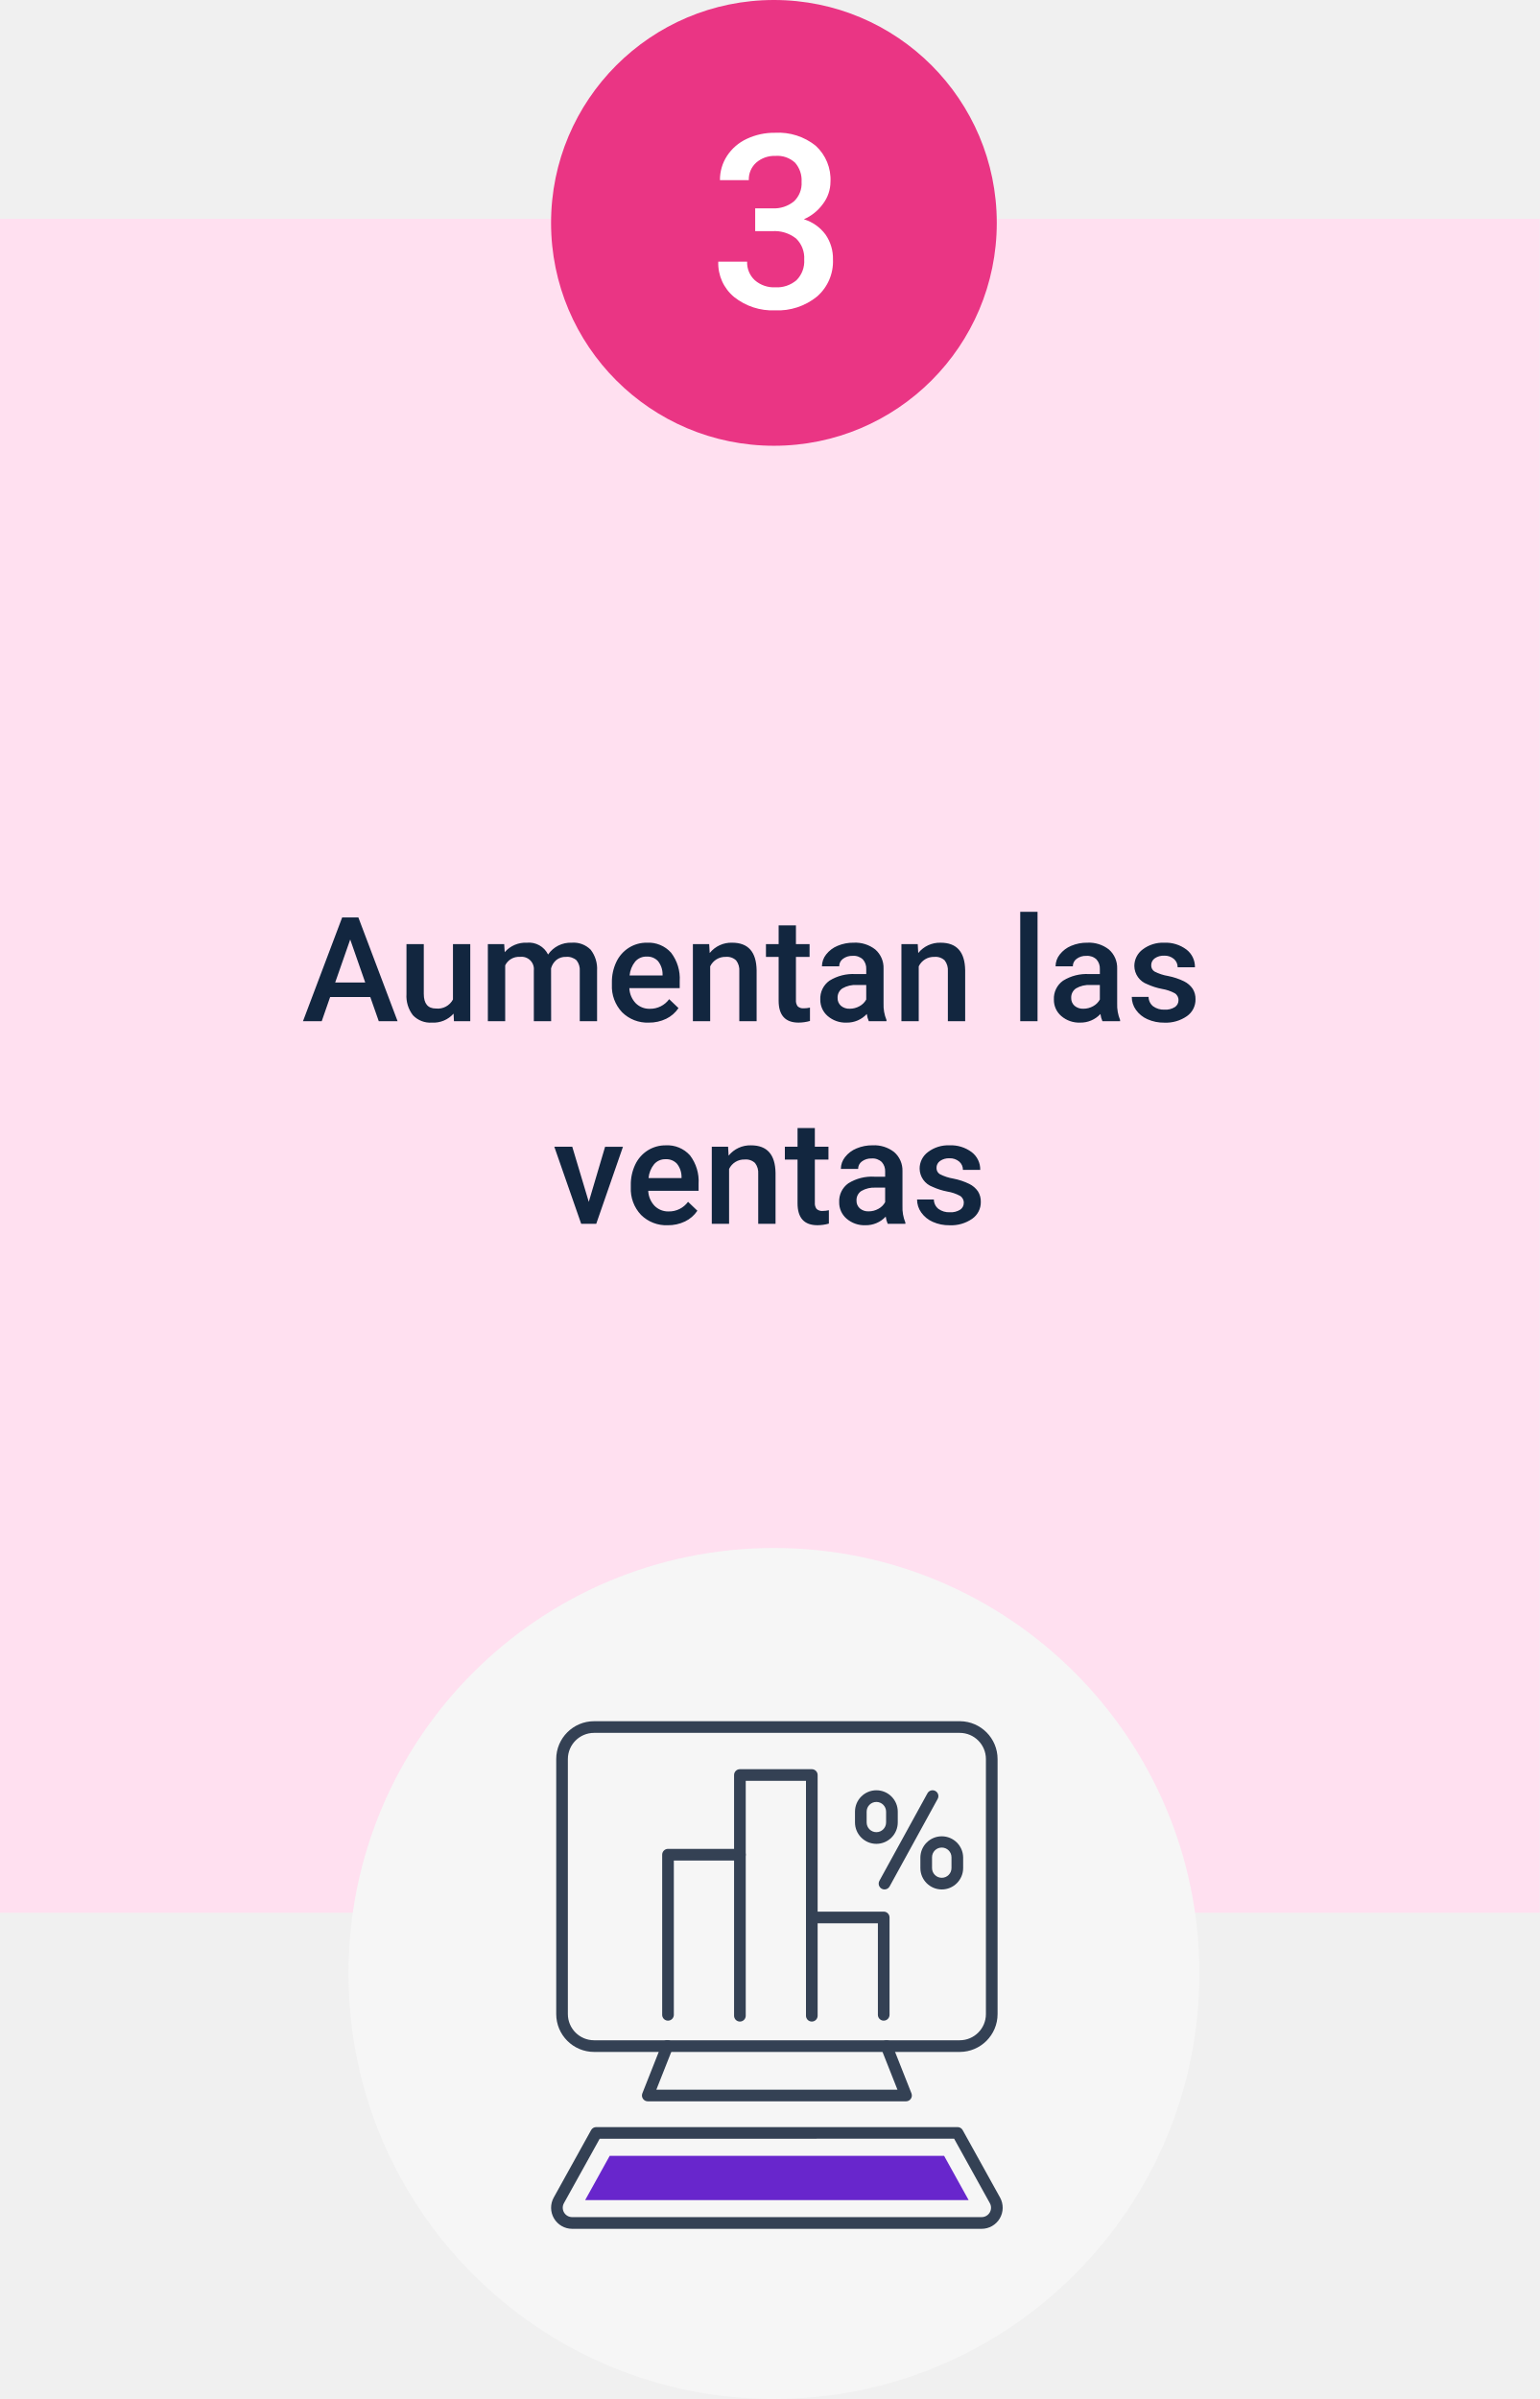
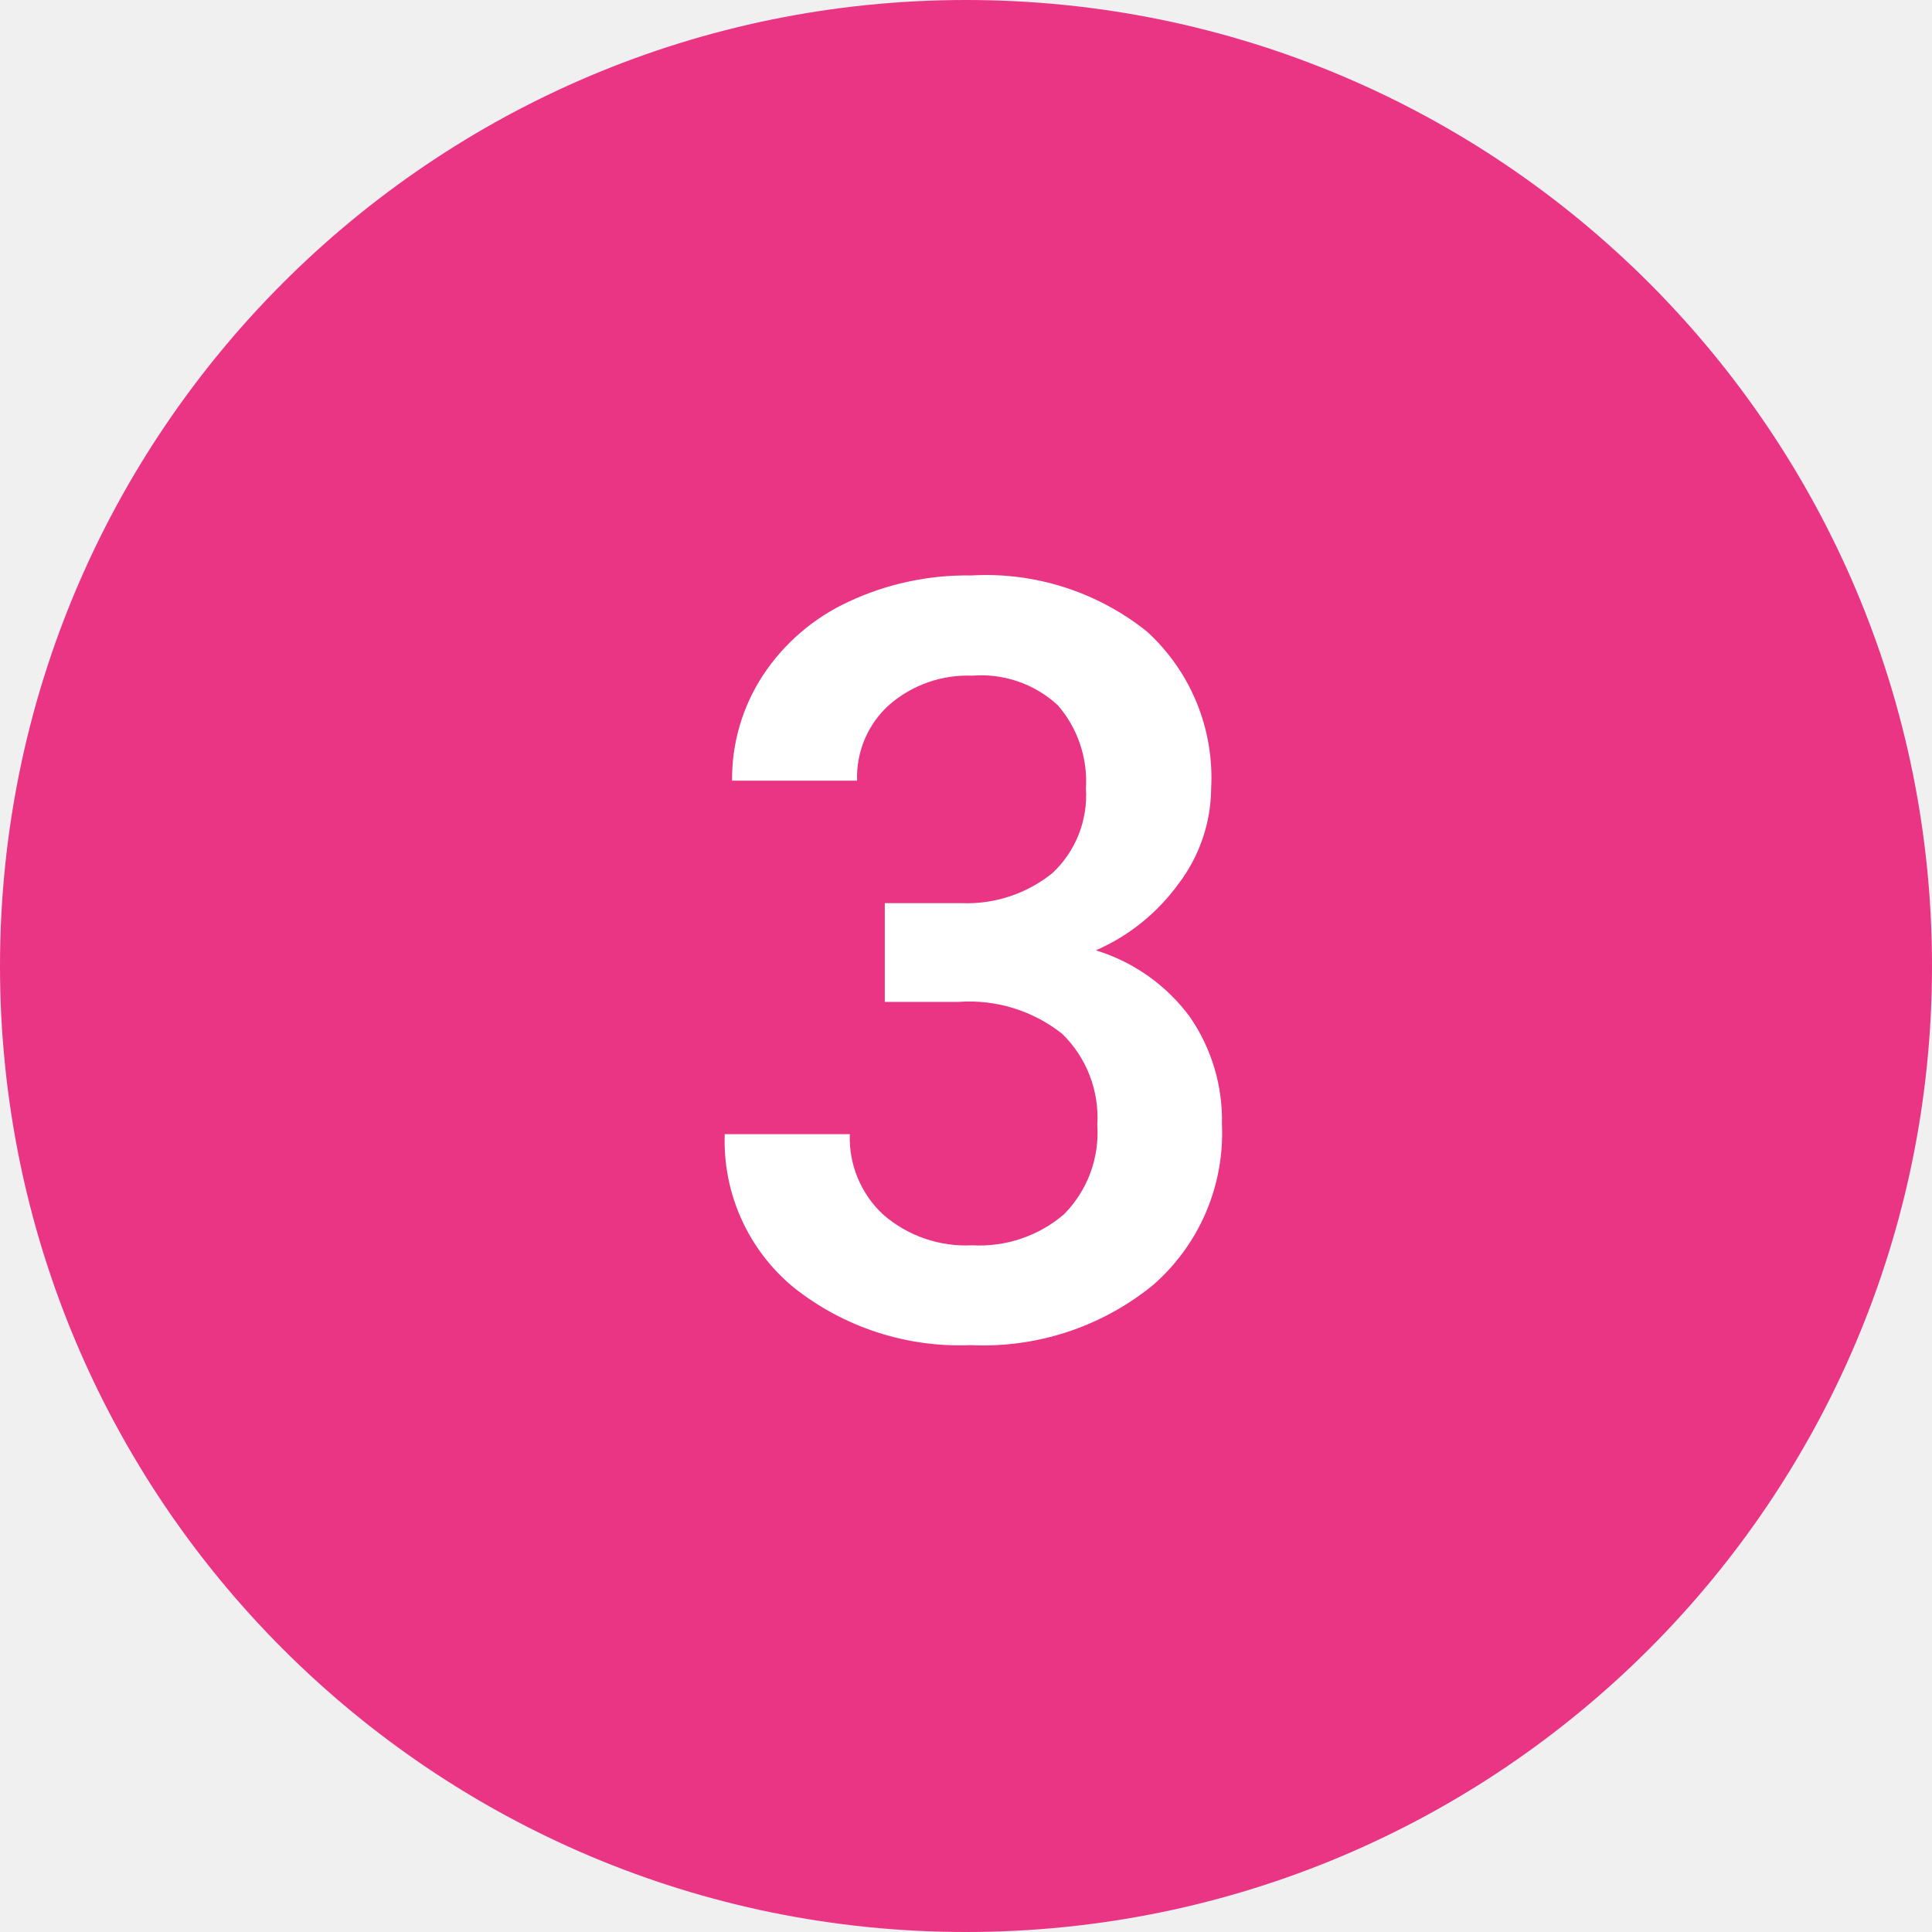
- <svg xmlns="http://www.w3.org/2000/svg" width="190" height="296" viewBox="0 0 190 296">
-   <defs>
-     <clipPath id="clip-path">
-       <rect id="Rectángulo_293516" data-name="Rectángulo 293516" width="55.734" height="62.632" fill="none" />
-     </clipPath>
-   </defs>
-   <g id="Grupo_874359" data-name="Grupo 874359" transform="translate(-705 -3812)">
-     <rect id="Rectángulo_293512" data-name="Rectángulo 293512" width="190" height="209" transform="translate(705 3839)" fill="#ffe0f0" />
-     <path id="Trazado_596928" data-name="Trazado 596928" d="M-49.307-2.979h-4.957L-55.3,0h-2.312l4.834-12.8h2L-45.94,0h-2.32ZM-53.64-4.772h3.709l-1.854-5.309ZM-39.032-.932A3.312,3.312,0,0,1-41.7.176a2.952,2.952,0,0,1-2.342-.905,3.851,3.851,0,0,1-.8-2.619V-9.51h2.136v6.135q0,1.811,1.5,1.811a2.111,2.111,0,0,0,2.1-1.116V-9.51h2.136V0h-2.013Zm6.249-8.578.062.993a3.422,3.422,0,0,1,2.742-1.169,2.629,2.629,0,0,1,2.61,1.459,3.373,3.373,0,0,1,2.918-1.459,2.965,2.965,0,0,1,2.342.87,3.831,3.831,0,0,1,.787,2.566V0h-2.136V-6.187a1.891,1.891,0,0,0-.4-1.327,1.731,1.731,0,0,0-1.31-.422,1.778,1.778,0,0,0-1.191.391A2.063,2.063,0,0,0-27-6.521L-26.991,0h-2.136V-6.258a1.523,1.523,0,0,0-1.714-1.679A1.88,1.88,0,0,0-32.66-6.891V0H-34.8V-9.51ZM-14.941.176A4.419,4.419,0,0,1-18.233-1.1a4.639,4.639,0,0,1-1.261-3.406v-.264a5.706,5.706,0,0,1,.549-2.544A4.181,4.181,0,0,1-17.4-9.062a4.078,4.078,0,0,1,2.215-.624,3.733,3.733,0,0,1,3,1.239,5.24,5.24,0,0,1,1.059,3.507v.861h-6.214a2.856,2.856,0,0,0,.787,1.863,2.362,2.362,0,0,0,1.736.686,2.892,2.892,0,0,0,2.391-1.187l1.151,1.1A3.845,3.845,0,0,1-12.8-.294,4.774,4.774,0,0,1-14.941.176ZM-15.2-7.972a1.8,1.8,0,0,0-1.419.615,3.189,3.189,0,0,0-.69,1.714h4.069V-5.8a2.6,2.6,0,0,0-.571-1.622A1.785,1.785,0,0,0-15.2-7.972ZM-7.488-9.51l.062,1.1A3.419,3.419,0,0,1-4.658-9.686q2.971,0,3.023,3.4V0H-3.771V-6.161A1.958,1.958,0,0,0-4.162-7.5,1.645,1.645,0,0,0-5.44-7.937,2.058,2.058,0,0,0-7.365-6.768V0H-9.5V-9.51ZM3.217-11.821V-9.51H4.9v1.582H3.217v5.309a1.169,1.169,0,0,0,.215.787,1,1,0,0,0,.769.242,3.29,3.29,0,0,0,.747-.088V-.026a5.26,5.26,0,0,1-1.406.2Q1.081.176,1.081-2.54V-7.928H-.483V-9.51H1.081v-2.312ZM12.208,0a3.3,3.3,0,0,1-.246-.888A3.325,3.325,0,0,1,9.466.176,3.355,3.355,0,0,1,7.128-.642a2.615,2.615,0,0,1-.905-2.021A2.7,2.7,0,0,1,7.352-5a5.473,5.473,0,0,1,3.23-.813h1.31v-.624a1.666,1.666,0,0,0-.413-1.182,1.638,1.638,0,0,0-1.257-.444,1.881,1.881,0,0,0-1.2.365,1.129,1.129,0,0,0-.466.927H6.425a2.37,2.37,0,0,1,.519-1.463A3.455,3.455,0,0,1,8.354-9.3a4.955,4.955,0,0,1,1.991-.387,3.99,3.99,0,0,1,2.663.839,2.993,2.993,0,0,1,1.02,2.36V-2.2a4.861,4.861,0,0,0,.36,2.048V0ZM9.861-1.538a2.429,2.429,0,0,0,1.191-.308,2.055,2.055,0,0,0,.839-.826V-4.465H10.74a3.148,3.148,0,0,0-1.784.413,1.338,1.338,0,0,0-.6,1.169,1.248,1.248,0,0,0,.409.98A1.583,1.583,0,0,0,9.861-1.538ZM18.246-9.51l.062,1.1a3.419,3.419,0,0,1,2.769-1.274q2.971,0,3.023,3.4V0H21.964V-6.161a1.958,1.958,0,0,0-.391-1.34,1.645,1.645,0,0,0-1.279-.435,2.058,2.058,0,0,0-1.925,1.169V0H16.233V-9.51ZM33.029,0H30.894V-13.5h2.136Zm8.007,0a3.3,3.3,0,0,1-.246-.888,3.325,3.325,0,0,1-2.5,1.063,3.355,3.355,0,0,1-2.338-.817,2.615,2.615,0,0,1-.905-2.021A2.7,2.7,0,0,1,36.18-5a5.473,5.473,0,0,1,3.23-.813h1.31v-.624a1.666,1.666,0,0,0-.413-1.182A1.638,1.638,0,0,0,39.05-8.06a1.881,1.881,0,0,0-1.2.365,1.129,1.129,0,0,0-.466.927H35.253a2.37,2.37,0,0,1,.519-1.463A3.455,3.455,0,0,1,37.182-9.3a4.955,4.955,0,0,1,1.991-.387,3.99,3.99,0,0,1,2.663.839,2.993,2.993,0,0,1,1.02,2.36V-2.2a4.861,4.861,0,0,0,.36,2.048V0ZM38.689-1.538a2.429,2.429,0,0,0,1.191-.308,2.055,2.055,0,0,0,.839-.826V-4.465H39.568a3.148,3.148,0,0,0-1.784.413,1.338,1.338,0,0,0-.6,1.169,1.248,1.248,0,0,0,.409.98A1.583,1.583,0,0,0,38.689-1.538ZM50.423-2.584a.968.968,0,0,0-.47-.87,5,5,0,0,0-1.56-.527,8.02,8.02,0,0,1-1.819-.58,2.428,2.428,0,0,1-1.6-2.241,2.531,2.531,0,0,1,1.037-2.057,4.1,4.1,0,0,1,2.637-.826,4.266,4.266,0,0,1,2.755.844,2.677,2.677,0,0,1,1.05,2.188H50.317a1.316,1.316,0,0,0-.457-1.024,1.752,1.752,0,0,0-1.213-.409,1.893,1.893,0,0,0-1.147.325,1.025,1.025,0,0,0-.444.87.866.866,0,0,0,.413.765,5.68,5.68,0,0,0,1.67.549,7.9,7.9,0,0,1,1.973.659A2.794,2.794,0,0,1,52.176-4a2.342,2.342,0,0,1,.347,1.3A2.478,2.478,0,0,1,51.46-.62a4.535,4.535,0,0,1-2.786.8,4.917,4.917,0,0,1-2.083-.422,3.428,3.428,0,0,1-1.424-1.16A2.746,2.746,0,0,1,44.657-3h2.074A1.5,1.5,0,0,0,47.3-1.833a2.22,2.22,0,0,0,1.4.409,2.16,2.16,0,0,0,1.283-.321A.993.993,0,0,0,50.423-2.584ZM-22.346,22.293l2.013-6.8h2.206l-3.3,9.51h-1.854L-26.6,15.49h2.215Zm9.738,2.883A4.419,4.419,0,0,1-15.9,23.9a4.639,4.639,0,0,1-1.261-3.406v-.264a5.706,5.706,0,0,1,.549-2.544,4.181,4.181,0,0,1,1.542-1.745,4.078,4.078,0,0,1,2.215-.624,3.733,3.733,0,0,1,3,1.239,5.24,5.24,0,0,1,1.059,3.507v.861h-6.214a2.856,2.856,0,0,0,.787,1.863,2.362,2.362,0,0,0,1.736.686,2.892,2.892,0,0,0,2.391-1.187l1.151,1.1a3.845,3.845,0,0,1-1.525,1.323A4.774,4.774,0,0,1-12.608,25.176Zm-.255-8.147a1.8,1.8,0,0,0-1.419.615,3.189,3.189,0,0,0-.69,1.714H-10.9V19.2a2.6,2.6,0,0,0-.571-1.622A1.785,1.785,0,0,0-12.863,17.028Zm7.708-1.538.062,1.1a3.419,3.419,0,0,1,2.769-1.274q2.971,0,3.023,3.4V25H-1.437V18.839a1.958,1.958,0,0,0-.391-1.34,1.645,1.645,0,0,0-1.279-.435,2.058,2.058,0,0,0-1.925,1.169V25H-7.167V15.49ZM5.55,13.179V15.49H7.229v1.582H5.55v5.309a1.169,1.169,0,0,0,.215.787,1,1,0,0,0,.769.242,3.29,3.29,0,0,0,.747-.088v1.652a5.26,5.26,0,0,1-1.406.2q-2.461,0-2.461-2.716V17.072H1.85V15.49H3.415V13.179ZM14.542,25a3.3,3.3,0,0,1-.246-.888,3.325,3.325,0,0,1-2.5,1.063,3.355,3.355,0,0,1-2.338-.817,2.615,2.615,0,0,1-.905-2.021A2.7,2.7,0,0,1,9.686,20a5.473,5.473,0,0,1,3.23-.813h1.31v-.624a1.666,1.666,0,0,0-.413-1.182,1.638,1.638,0,0,0-1.257-.444,1.881,1.881,0,0,0-1.2.365,1.129,1.129,0,0,0-.466.927H8.758a2.37,2.37,0,0,1,.519-1.463A3.455,3.455,0,0,1,10.688,15.7a4.955,4.955,0,0,1,1.991-.387,3.99,3.99,0,0,1,2.663.839,2.993,2.993,0,0,1,1.02,2.36V22.8a4.861,4.861,0,0,0,.36,2.048V25Zm-2.347-1.538a2.429,2.429,0,0,0,1.191-.308,2.055,2.055,0,0,0,.839-.826V20.535H13.074a3.148,3.148,0,0,0-1.784.413,1.338,1.338,0,0,0-.6,1.169,1.248,1.248,0,0,0,.409.98A1.583,1.583,0,0,0,12.195,23.462Zm11.733-1.046a.968.968,0,0,0-.47-.87,5,5,0,0,0-1.56-.527,8.02,8.02,0,0,1-1.819-.58,2.428,2.428,0,0,1-1.6-2.241,2.531,2.531,0,0,1,1.037-2.057,4.1,4.1,0,0,1,2.637-.826,4.266,4.266,0,0,1,2.755.844,2.677,2.677,0,0,1,1.05,2.188H23.823a1.316,1.316,0,0,0-.457-1.024,1.752,1.752,0,0,0-1.213-.409,1.893,1.893,0,0,0-1.147.325,1.025,1.025,0,0,0-.444.87.866.866,0,0,0,.413.765,5.68,5.68,0,0,0,1.67.549,7.9,7.9,0,0,1,1.973.659A2.794,2.794,0,0,1,25.682,21a2.342,2.342,0,0,1,.347,1.3,2.478,2.478,0,0,1-1.063,2.079,4.535,4.535,0,0,1-2.786.8,4.917,4.917,0,0,1-2.083-.422,3.428,3.428,0,0,1-1.424-1.16A2.746,2.746,0,0,1,18.163,22h2.074a1.5,1.5,0,0,0,.571,1.165,2.22,2.22,0,0,0,1.4.409,2.16,2.16,0,0,0,1.283-.321A.993.993,0,0,0,23.928,22.416Z" transform="translate(800 3938)" fill="#12263f" />
+ <svg xmlns="http://www.w3.org/2000/svg" width="55" height="55" viewBox="0 0 55 55">
+   <g id="Grupo_874360" data-name="Grupo 874360" transform="translate(-773 -3812)">
    <circle id="Elipse_4848" data-name="Elipse 4848" cx="27.5" cy="27.5" r="27.5" transform="translate(773 3812)" fill="#ea3584" />
-     <path id="Trazado_596927" data-name="Trazado 596927" d="M-2.812-12.29H-.645a3.88,3.88,0,0,0,2.6-.85,3.031,3.031,0,0,0,.959-2.417,3.3,3.3,0,0,0-.8-2.366,3.213,3.213,0,0,0-2.439-.842,3.4,3.4,0,0,0-2.358.828A2.765,2.765,0,0,0-3.6-15.776h-3.56a5.388,5.388,0,0,1,.872-2.988,5.856,5.856,0,0,1,2.432-2.1,7.921,7.921,0,0,1,3.494-.754,7.336,7.336,0,0,1,5.017,1.6,5.629,5.629,0,0,1,1.824,4.46,4.532,4.532,0,0,1-.916,2.7,5.741,5.741,0,0,1-2.366,1.912,5.233,5.233,0,0,1,2.673,1.89,5.174,5.174,0,0,1,.916,3.076,5.728,5.728,0,0,1-1.97,4.57A7.649,7.649,0,0,1-.366.293,7.592,7.592,0,0,1-5.405-1.348,5.4,5.4,0,0,1-7.368-5.713h3.56a2.978,2.978,0,0,0,.945,2.285,3.583,3.583,0,0,0,2.542.879,3.7,3.7,0,0,0,2.607-.879,3.3,3.3,0,0,0,.952-2.549,3.331,3.331,0,0,0-1-2.593A4.259,4.259,0,0,0-.718-9.478H-2.812Z" transform="translate(801 3850)" fill="#fff" />
-     <g id="Grupo_874289" data-name="Grupo 874289">
-       <circle id="Elipse_4853" data-name="Elipse 4853" cx="52.5" cy="52.5" r="52.5" transform="translate(748 4003)" fill="#f6f6f6" />
-       <g id="Grupo_874280" data-name="Grupo 874280" transform="translate(773 4024.371)">
-         <g id="Grupo_874279" data-name="Grupo 874279" clip-path="url(#clip-path)">
-           <path id="Trazado_596160" data-name="Trazado 596160" d="M52.223,40.806H7.1a4.675,4.675,0,0,1-4.67-4.67V4.67A4.675,4.675,0,0,1,7.1,0H52.273A4.675,4.675,0,0,1,56.892,4.67V36.136a4.675,4.675,0,0,1-4.669,4.67M7.1,1.439A3.234,3.234,0,0,0,3.867,4.67V36.136A3.234,3.234,0,0,0,7.1,39.367H52.223a3.234,3.234,0,0,0,3.23-3.231V4.67a3.234,3.234,0,0,0-3.23-3.231Z" transform="translate(-1.793 0)" fill="#344154" />
-           <path id="Trazado_596161" data-name="Trazado 596161" d="M75.447,158H43.579a.72.72,0,0,1-.669-.984l2.41-6.092a.72.72,0,1,1,1.338.53l-2.021,5.108H74.389l-2.021-5.108a.72.72,0,1,1,1.339-.53l2.41,6.092a.72.72,0,0,1-.669.984" transform="translate(-31.646 -111.1)" fill="#344154" />
-           <path id="Trazado_596162" data-name="Trazado 596162" d="M53.133,203.964H2.6a2.6,2.6,0,0,1-2.272-3.857l4.614-8.325a.719.719,0,0,1,.629-.371H50.162a.72.72,0,0,1,.629.371l4.614,8.325a2.6,2.6,0,0,1-2.272,3.857M6,192.85,1.587,200.8a1.159,1.159,0,0,0,1.013,1.72H53.133a1.159,1.159,0,0,0,1.013-1.72l-4.409-7.955Z" transform="translate(0 -141.332)" fill="#344154" />
-           <path id="Trazado_596163" data-name="Trazado 596163" d="M16.081,210.421l3.029-5.465H60.372l3.029,5.465Z" transform="translate(-11.874 -151.333)" fill="#6826cc" />
-           <path id="Trazado_596164" data-name="Trazado 596164" d="M155.232,44.81a.72.72,0,0,1-.63-1.066l5.931-10.8a.719.719,0,1,1,1.261.693l-5.931,10.8a.719.719,0,0,1-.631.373" transform="translate(-114.088 -24.051)" fill="#344154" />
-           <path id="Trazado_596165" data-name="Trazado 596165" d="M176.824,60.693a2.643,2.643,0,0,1-2.64-2.639v-1.33a2.64,2.64,0,0,1,5.279,0v1.33a2.643,2.643,0,0,1-2.64,2.639m0-5.17a1.2,1.2,0,0,0-1.2,1.2v1.33a1.2,1.2,0,0,0,2.4,0v-1.33a1.2,1.2,0,0,0-1.2-1.2" transform="translate(-128.612 -39.934)" fill="#344154" />
-           <path id="Trazado_596166" data-name="Trazado 596166" d="M145.984,39.183a2.643,2.643,0,0,1-2.639-2.64v-1.33a2.639,2.639,0,0,1,5.279,0v1.33a2.643,2.643,0,0,1-2.64,2.64m0-5.17a1.2,1.2,0,0,0-1.2,1.2v1.33a1.2,1.2,0,1,0,2.4,0v-1.33a1.2,1.2,0,0,0-1.2-1.2" transform="translate(-105.842 -24.052)" fill="#344154" />
-           <path id="Trazado_596167" data-name="Trazado 596167" d="M95.91,53.751a.719.719,0,0,1-.719-.719V24.047H87.757V53.032a.719.719,0,1,1-1.439,0v-29.7a.719.719,0,0,1,.719-.719H95.91a.719.719,0,0,1,.719.719v29.7a.719.719,0,0,1-.719.719" transform="translate(-63.735 -16.693)" fill="#344154" />
-           <path id="Trazado_596168" data-name="Trazado 596168" d="M53.126,81.4a.719.719,0,0,1-.719-.719V60.923a.72.72,0,0,1,.719-.719H62a.719.719,0,1,1,0,1.439H53.846V80.679a.719.719,0,0,1-.719.719" transform="translate(-38.696 -44.453)" fill="#344154" />
-           <path id="Trazado_596169" data-name="Trazado 596169" d="M129.821,103.251a.719.719,0,0,1-.719-.719V91.24h-8.153a.719.719,0,0,1,0-1.439h8.872a.719.719,0,0,1,.719.719v12.011a.719.719,0,0,1-.719.719" transform="translate(-88.773 -66.306)" fill="#344154" />
-         </g>
-       </g>
-     </g>
+     <path id="Trazado_596938" data-name="Trazado 596938" d="M-2.812-12.29H-.645a3.88,3.88,0,0,0,2.6-.85,3.031,3.031,0,0,0,.959-2.417,3.3,3.3,0,0,0-.8-2.366,3.213,3.213,0,0,0-2.439-.842,3.4,3.4,0,0,0-2.358.828A2.765,2.765,0,0,0-3.6-15.776h-3.56a5.388,5.388,0,0,1,.872-2.988,5.856,5.856,0,0,1,2.432-2.1,7.921,7.921,0,0,1,3.494-.754,7.336,7.336,0,0,1,5.017,1.6,5.629,5.629,0,0,1,1.824,4.46,4.532,4.532,0,0,1-.916,2.7,5.741,5.741,0,0,1-2.366,1.912,5.233,5.233,0,0,1,2.673,1.89,5.174,5.174,0,0,1,.916,3.076,5.728,5.728,0,0,1-1.97,4.57A7.649,7.649,0,0,1-.366.293,7.592,7.592,0,0,1-5.405-1.348,5.4,5.4,0,0,1-7.368-5.713h3.56a2.978,2.978,0,0,0,.945,2.285,3.583,3.583,0,0,0,2.542.879,3.7,3.7,0,0,0,2.607-.879,3.3,3.3,0,0,0,.952-2.549,3.331,3.331,0,0,0-1-2.593A4.259,4.259,0,0,0-.718-9.478H-2.812Z" transform="translate(801 3850)" fill="#fff" />
  </g>
</svg>
